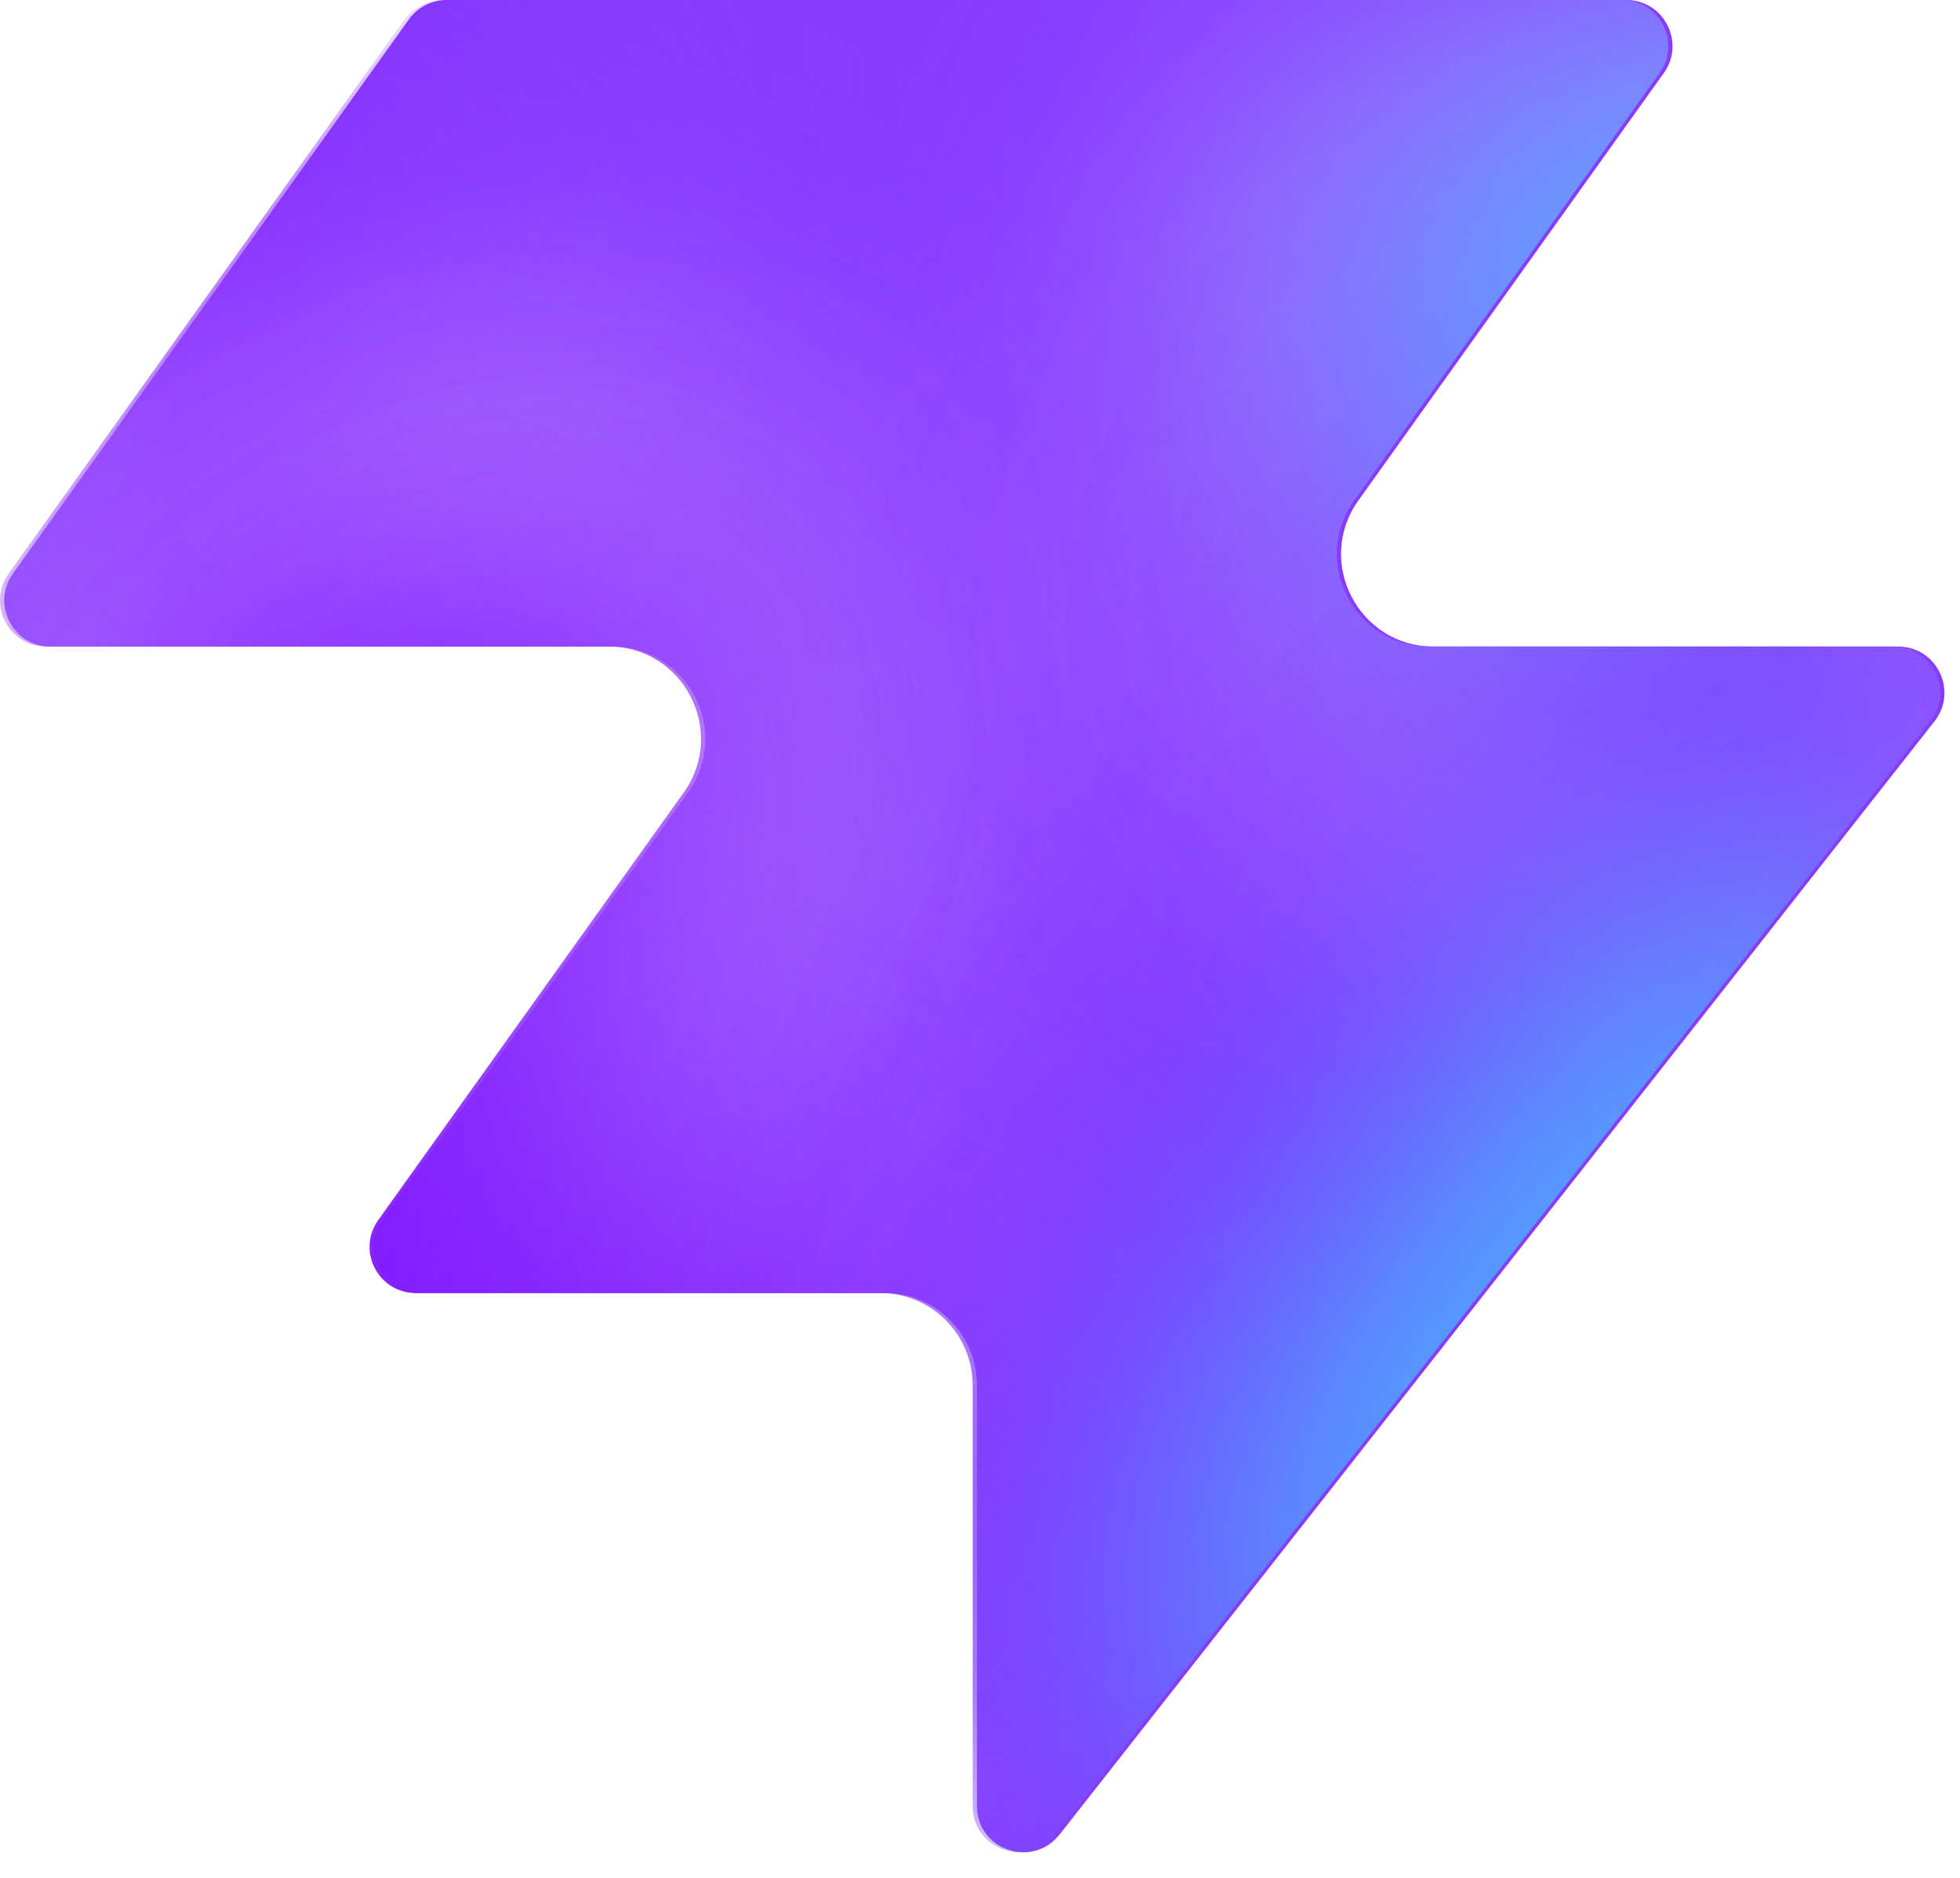
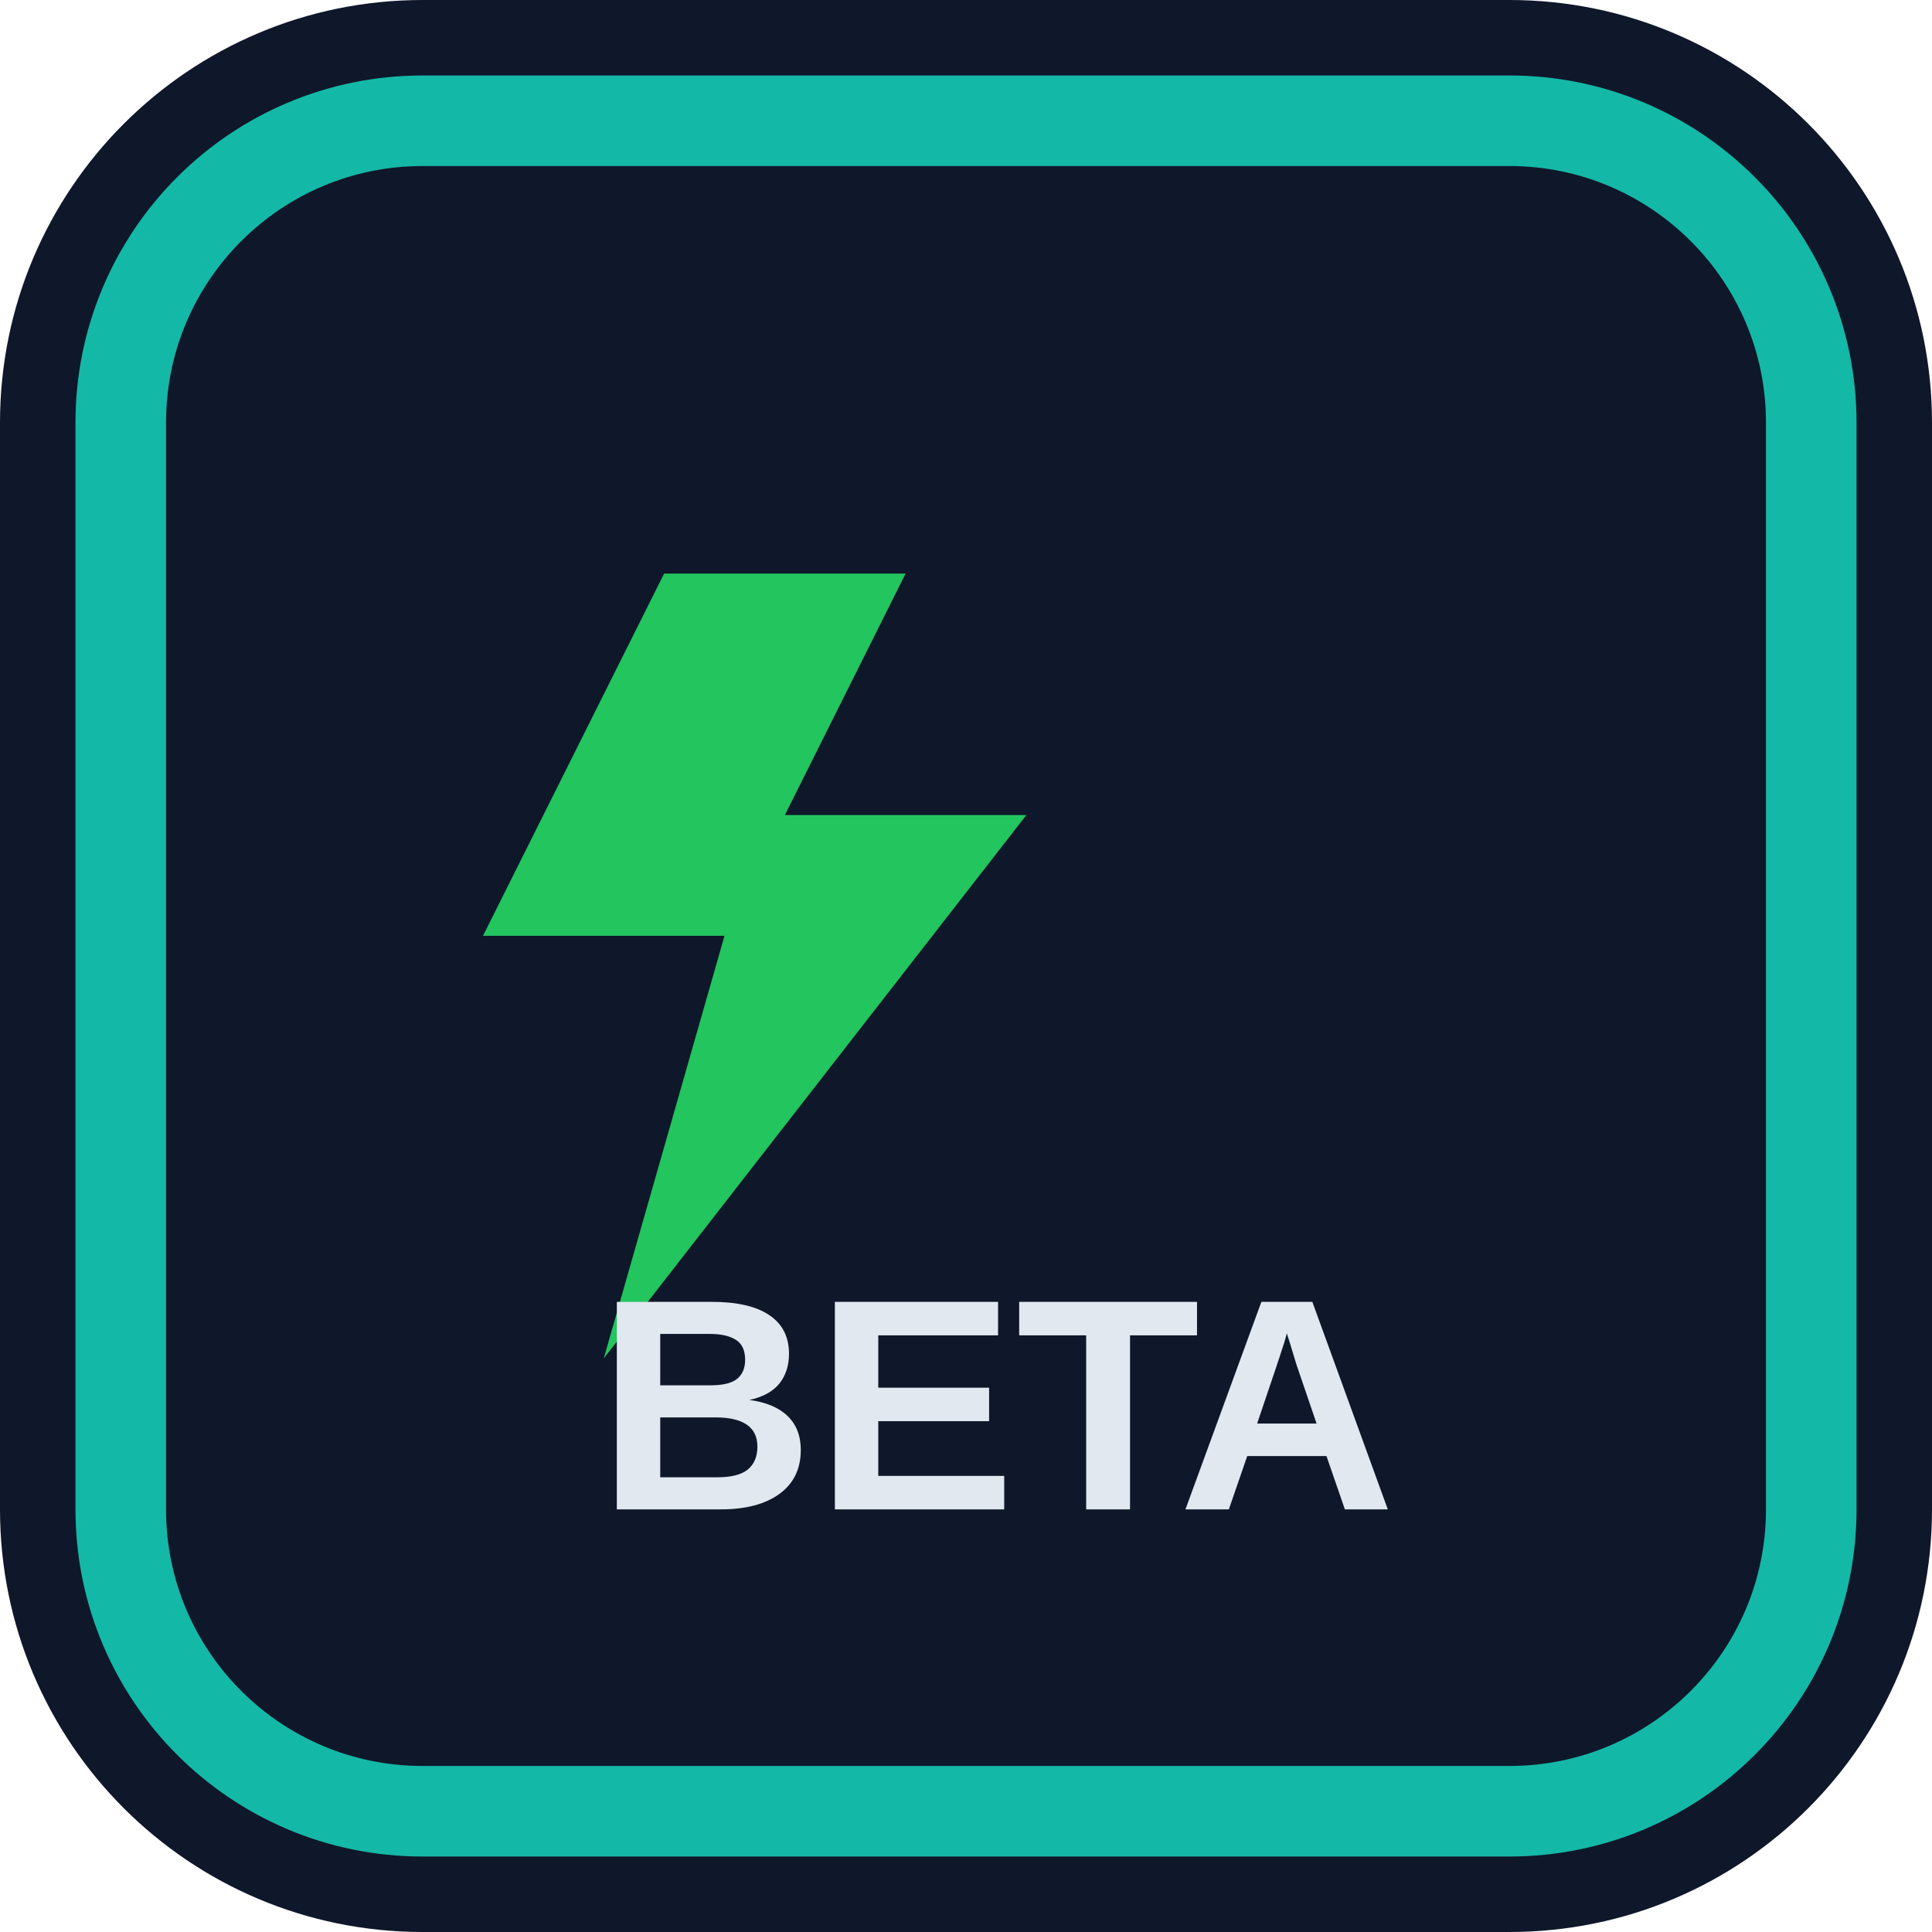
- <svg xmlns="http://www.w3.org/2000/svg" width="48" height="46" fill="none" viewBox="0 0 48 46">
-   <path fill="#863bff" d="M25.946 44.938c-.664.845-2.021.375-2.021-.698V33.937a2.26 2.26 0 0 0-2.262-2.262H10.287c-.92 0-1.456-1.04-.92-1.788l7.48-10.471c1.07-1.497 0-3.578-1.842-3.578H1.237c-.92 0-1.456-1.04-.92-1.788L10.013.474c.214-.297.556-.474.92-.474h28.894c.92 0 1.456 1.04.92 1.788l-7.48 10.471c-1.07 1.498 0 3.579 1.842 3.579h11.377c.943 0 1.473 1.088.89 1.83L25.947 44.94z" style="fill:#863bff;fill:color(display-p3 .525 .23 1);fill-opacity:1" />
-   <mask id="a" width="48" height="46" x="0" y="0" maskUnits="userSpaceOnUse" style="mask-type:alpha">
-     <path fill="#000" d="M25.842 44.938c-.664.844-2.021.375-2.021-.698V33.937a2.26 2.26 0 0 0-2.262-2.262H10.183c-.92 0-1.456-1.04-.92-1.788l7.48-10.471c1.07-1.498 0-3.579-1.842-3.579H1.133c-.92 0-1.456-1.04-.92-1.787L9.91.473c.214-.297.556-.474.92-.474h28.894c.92 0 1.456 1.04.92 1.788l-7.48 10.471c-1.07 1.498 0 3.578 1.842 3.578h11.377c.943 0 1.473 1.088.89 1.832L25.843 44.94z" style="fill:#000;fill-opacity:1" />
-   </mask>
-   <g mask="url(#a)">
-     <g filter="url(#b)">
-       <ellipse cx="5.508" cy="14.704" fill="#ede6ff" rx="5.508" ry="14.704" style="fill:#ede6ff;fill:color(display-p3 .927 .903 1);fill-opacity:1" transform="matrix(.00324 1 1 -.00324 -4.47 31.516)" />
-     </g>
-     <g filter="url(#c)">
-       <ellipse cx="10.399" cy="29.851" fill="#ede6ff" rx="10.399" ry="29.851" style="fill:#ede6ff;fill:color(display-p3 .927 .903 1);fill-opacity:1" transform="matrix(.00324 1 1 -.00324 -39.328 7.883)" />
-     </g>
-     <g filter="url(#d)">
-       <ellipse cx="5.508" cy="30.487" fill="#7e14ff" rx="5.508" ry="30.487" style="fill:#7e14ff;fill:color(display-p3 .492 .077 1);fill-opacity:1" transform="rotate(89.814 -25.913 -14.639)scale(1 -1)" />
-     </g>
-     <g filter="url(#e)">
-       <ellipse cx="5.508" cy="30.599" fill="#7e14ff" rx="5.508" ry="30.599" style="fill:#7e14ff;fill:color(display-p3 .492 .077 1);fill-opacity:1" transform="rotate(89.814 -32.644 -3.334)scale(1 -1)" />
-     </g>
-     <g filter="url(#f)">
-       <ellipse cx="5.508" cy="30.599" fill="#7e14ff" rx="5.508" ry="30.599" style="fill:#7e14ff;fill:color(display-p3 .492 .077 1);fill-opacity:1" transform="matrix(.00324 1 1 -.00324 -34.34 30.47)" />
-     </g>
-     <g filter="url(#g)">
-       <ellipse cx="14.072" cy="22.078" fill="#ede6ff" rx="14.072" ry="22.078" style="fill:#ede6ff;fill:color(display-p3 .927 .903 1);fill-opacity:1" transform="rotate(93.35 24.506 48.493)scale(-1 1)" />
-     </g>
-     <g filter="url(#h)">
-       <ellipse cx="3.47" cy="21.501" fill="#7e14ff" rx="3.47" ry="21.501" style="fill:#7e14ff;fill:color(display-p3 .492 .077 1);fill-opacity:1" transform="rotate(89.009 28.708 47.59)scale(-1 1)" />
-     </g>
-     <g filter="url(#i)">
-       <ellipse cx="3.47" cy="21.501" fill="#7e14ff" rx="3.47" ry="21.501" style="fill:#7e14ff;fill:color(display-p3 .492 .077 1);fill-opacity:1" transform="rotate(89.009 28.708 47.59)scale(-1 1)" />
-     </g>
-     <g filter="url(#j)">
-       <ellipse cx=".387" cy="8.972" fill="#7e14ff" rx="4.407" ry="29.108" style="fill:#7e14ff;fill:color(display-p3 .492 .077 1);fill-opacity:1" transform="rotate(39.51 .387 8.972)" />
-     </g>
-     <g filter="url(#k)">
-       <ellipse cx="47.523" cy="-6.092" fill="#7e14ff" rx="4.407" ry="29.108" style="fill:#7e14ff;fill:color(display-p3 .492 .077 1);fill-opacity:1" transform="rotate(37.892 47.523 -6.092)" />
-     </g>
-     <g filter="url(#l)">
-       <ellipse cx="41.412" cy="6.333" fill="#47bfff" rx="5.971" ry="9.665" style="fill:#47bfff;fill:color(display-p3 .28 .748 1);fill-opacity:1" transform="rotate(37.892 41.412 6.333)" />
-     </g>
-     <g filter="url(#m)">
-       <ellipse cx="-1.879" cy="38.332" fill="#7e14ff" rx="4.407" ry="29.108" style="fill:#7e14ff;fill:color(display-p3 .492 .077 1);fill-opacity:1" transform="rotate(37.892 -1.88 38.332)" />
-     </g>
-     <g filter="url(#n)">
-       <ellipse cx="-1.879" cy="38.332" fill="#7e14ff" rx="4.407" ry="29.108" style="fill:#7e14ff;fill:color(display-p3 .492 .077 1);fill-opacity:1" transform="rotate(37.892 -1.88 38.332)" />
-     </g>
-     <g filter="url(#o)">
-       <ellipse cx="35.651" cy="29.907" fill="#7e14ff" rx="4.407" ry="29.108" style="fill:#7e14ff;fill:color(display-p3 .492 .077 1);fill-opacity:1" transform="rotate(37.892 35.651 29.907)" />
-     </g>
-     <g filter="url(#p)">
-       <ellipse cx="38.418" cy="32.4" fill="#47bfff" rx="5.971" ry="15.297" style="fill:#47bfff;fill:color(display-p3 .28 .748 1);fill-opacity:1" transform="rotate(37.892 38.418 32.4)" />
-     </g>
-   </g>
-   <defs>
-     <filter id="b" width="60.045" height="41.654" x="-19.77" y="16.149" color-interpolation-filters="sRGB" filterUnits="userSpaceOnUse">
-       <feFlood flood-opacity="0" result="BackgroundImageFix" />
-       <feBlend in="SourceGraphic" in2="BackgroundImageFix" result="shape" />
-       <feGaussianBlur result="effect1_foregroundBlur_2002_17158" stdDeviation="7.659" />
-     </filter>
-     <filter id="c" width="90.34" height="51.437" x="-54.613" y="-7.533" color-interpolation-filters="sRGB" filterUnits="userSpaceOnUse">
-       <feFlood flood-opacity="0" result="BackgroundImageFix" />
-       <feBlend in="SourceGraphic" in2="BackgroundImageFix" result="shape" />
-       <feGaussianBlur result="effect1_foregroundBlur_2002_17158" stdDeviation="7.659" />
-     </filter>
-     <filter id="d" width="79.355" height="29.4" x="-49.64" y="2.03" color-interpolation-filters="sRGB" filterUnits="userSpaceOnUse">
-       <feFlood flood-opacity="0" result="BackgroundImageFix" />
-       <feBlend in="SourceGraphic" in2="BackgroundImageFix" result="shape" />
-       <feGaussianBlur result="effect1_foregroundBlur_2002_17158" stdDeviation="4.596" />
-     </filter>
-     <filter id="e" width="79.579" height="29.4" x="-45.045" y="20.029" color-interpolation-filters="sRGB" filterUnits="userSpaceOnUse">
-       <feFlood flood-opacity="0" result="BackgroundImageFix" />
-       <feBlend in="SourceGraphic" in2="BackgroundImageFix" result="shape" />
-       <feGaussianBlur result="effect1_foregroundBlur_2002_17158" stdDeviation="4.596" />
-     </filter>
-     <filter id="f" width="79.579" height="29.4" x="-43.513" y="21.178" color-interpolation-filters="sRGB" filterUnits="userSpaceOnUse">
-       <feFlood flood-opacity="0" result="BackgroundImageFix" />
-       <feBlend in="SourceGraphic" in2="BackgroundImageFix" result="shape" />
-       <feGaussianBlur result="effect1_foregroundBlur_2002_17158" stdDeviation="4.596" />
-     </filter>
-     <filter id="g" width="74.749" height="58.852" x="15.756" y="-17.901" color-interpolation-filters="sRGB" filterUnits="userSpaceOnUse">
-       <feFlood flood-opacity="0" result="BackgroundImageFix" />
-       <feBlend in="SourceGraphic" in2="BackgroundImageFix" result="shape" />
-       <feGaussianBlur result="effect1_foregroundBlur_2002_17158" stdDeviation="7.659" />
-     </filter>
-     <filter id="h" width="61.377" height="25.362" x="23.548" y="2.284" color-interpolation-filters="sRGB" filterUnits="userSpaceOnUse">
-       <feFlood flood-opacity="0" result="BackgroundImageFix" />
-       <feBlend in="SourceGraphic" in2="BackgroundImageFix" result="shape" />
-       <feGaussianBlur result="effect1_foregroundBlur_2002_17158" stdDeviation="4.596" />
-     </filter>
-     <filter id="i" width="61.377" height="25.362" x="23.548" y="2.284" color-interpolation-filters="sRGB" filterUnits="userSpaceOnUse">
-       <feFlood flood-opacity="0" result="BackgroundImageFix" />
-       <feBlend in="SourceGraphic" in2="BackgroundImageFix" result="shape" />
-       <feGaussianBlur result="effect1_foregroundBlur_2002_17158" stdDeviation="4.596" />
-     </filter>
-     <filter id="j" width="56.045" height="63.649" x="-27.636" y="-22.853" color-interpolation-filters="sRGB" filterUnits="userSpaceOnUse">
-       <feFlood flood-opacity="0" result="BackgroundImageFix" />
-       <feBlend in="SourceGraphic" in2="BackgroundImageFix" result="shape" />
-       <feGaussianBlur result="effect1_foregroundBlur_2002_17158" stdDeviation="4.596" />
-     </filter>
-     <filter id="k" width="54.814" height="64.646" x="20.116" y="-38.415" color-interpolation-filters="sRGB" filterUnits="userSpaceOnUse">
-       <feFlood flood-opacity="0" result="BackgroundImageFix" />
-       <feBlend in="SourceGraphic" in2="BackgroundImageFix" result="shape" />
-       <feGaussianBlur result="effect1_foregroundBlur_2002_17158" stdDeviation="4.596" />
-     </filter>
-     <filter id="l" width="33.541" height="35.313" x="24.641" y="-11.323" color-interpolation-filters="sRGB" filterUnits="userSpaceOnUse">
-       <feFlood flood-opacity="0" result="BackgroundImageFix" />
-       <feBlend in="SourceGraphic" in2="BackgroundImageFix" result="shape" />
-       <feGaussianBlur result="effect1_foregroundBlur_2002_17158" stdDeviation="4.596" />
-     </filter>
-     <filter id="m" width="54.814" height="64.646" x="-29.286" y="6.009" color-interpolation-filters="sRGB" filterUnits="userSpaceOnUse">
-       <feFlood flood-opacity="0" result="BackgroundImageFix" />
-       <feBlend in="SourceGraphic" in2="BackgroundImageFix" result="shape" />
-       <feGaussianBlur result="effect1_foregroundBlur_2002_17158" stdDeviation="4.596" />
-     </filter>
-     <filter id="n" width="54.814" height="64.646" x="-29.286" y="6.009" color-interpolation-filters="sRGB" filterUnits="userSpaceOnUse">
-       <feFlood flood-opacity="0" result="BackgroundImageFix" />
-       <feBlend in="SourceGraphic" in2="BackgroundImageFix" result="shape" />
-       <feGaussianBlur result="effect1_foregroundBlur_2002_17158" stdDeviation="4.596" />
-     </filter>
-     <filter id="o" width="54.814" height="64.646" x="8.244" y="-2.416" color-interpolation-filters="sRGB" filterUnits="userSpaceOnUse">
-       <feFlood flood-opacity="0" result="BackgroundImageFix" />
-       <feBlend in="SourceGraphic" in2="BackgroundImageFix" result="shape" />
-       <feGaussianBlur result="effect1_foregroundBlur_2002_17158" stdDeviation="4.596" />
-     </filter>
-     <filter id="p" width="39.409" height="43.623" x="18.713" y="10.588" color-interpolation-filters="sRGB" filterUnits="userSpaceOnUse">
-       <feFlood flood-opacity="0" result="BackgroundImageFix" />
-       <feBlend in="SourceGraphic" in2="BackgroundImageFix" result="shape" />
-       <feGaussianBlur result="effect1_foregroundBlur_2002_17158" stdDeviation="4.596" />
-     </filter>
-   </defs>
+ <svg xmlns="http://www.w3.org/2000/svg" width="64" height="64" viewBox="0 0 64 64" role="img" aria-label="QuickBind Beta icon">
+   <rect width="64" height="64" rx="14" fill="#0f172a" />
+   <rect x="4" y="4" width="56" height="56" rx="10" fill="none" stroke="#14b8a6" stroke-width="3" />
+   <path d="M22 19l-6 12h8l-4 14 14-18h-8l4-8z" fill="#22c55e" />
+   <text x="33" y="50" text-anchor="middle" font-family="Segoe UI, Arial, sans-serif" font-size="10" font-weight="700" fill="#e2e8f0">BETA</text>
</svg>
